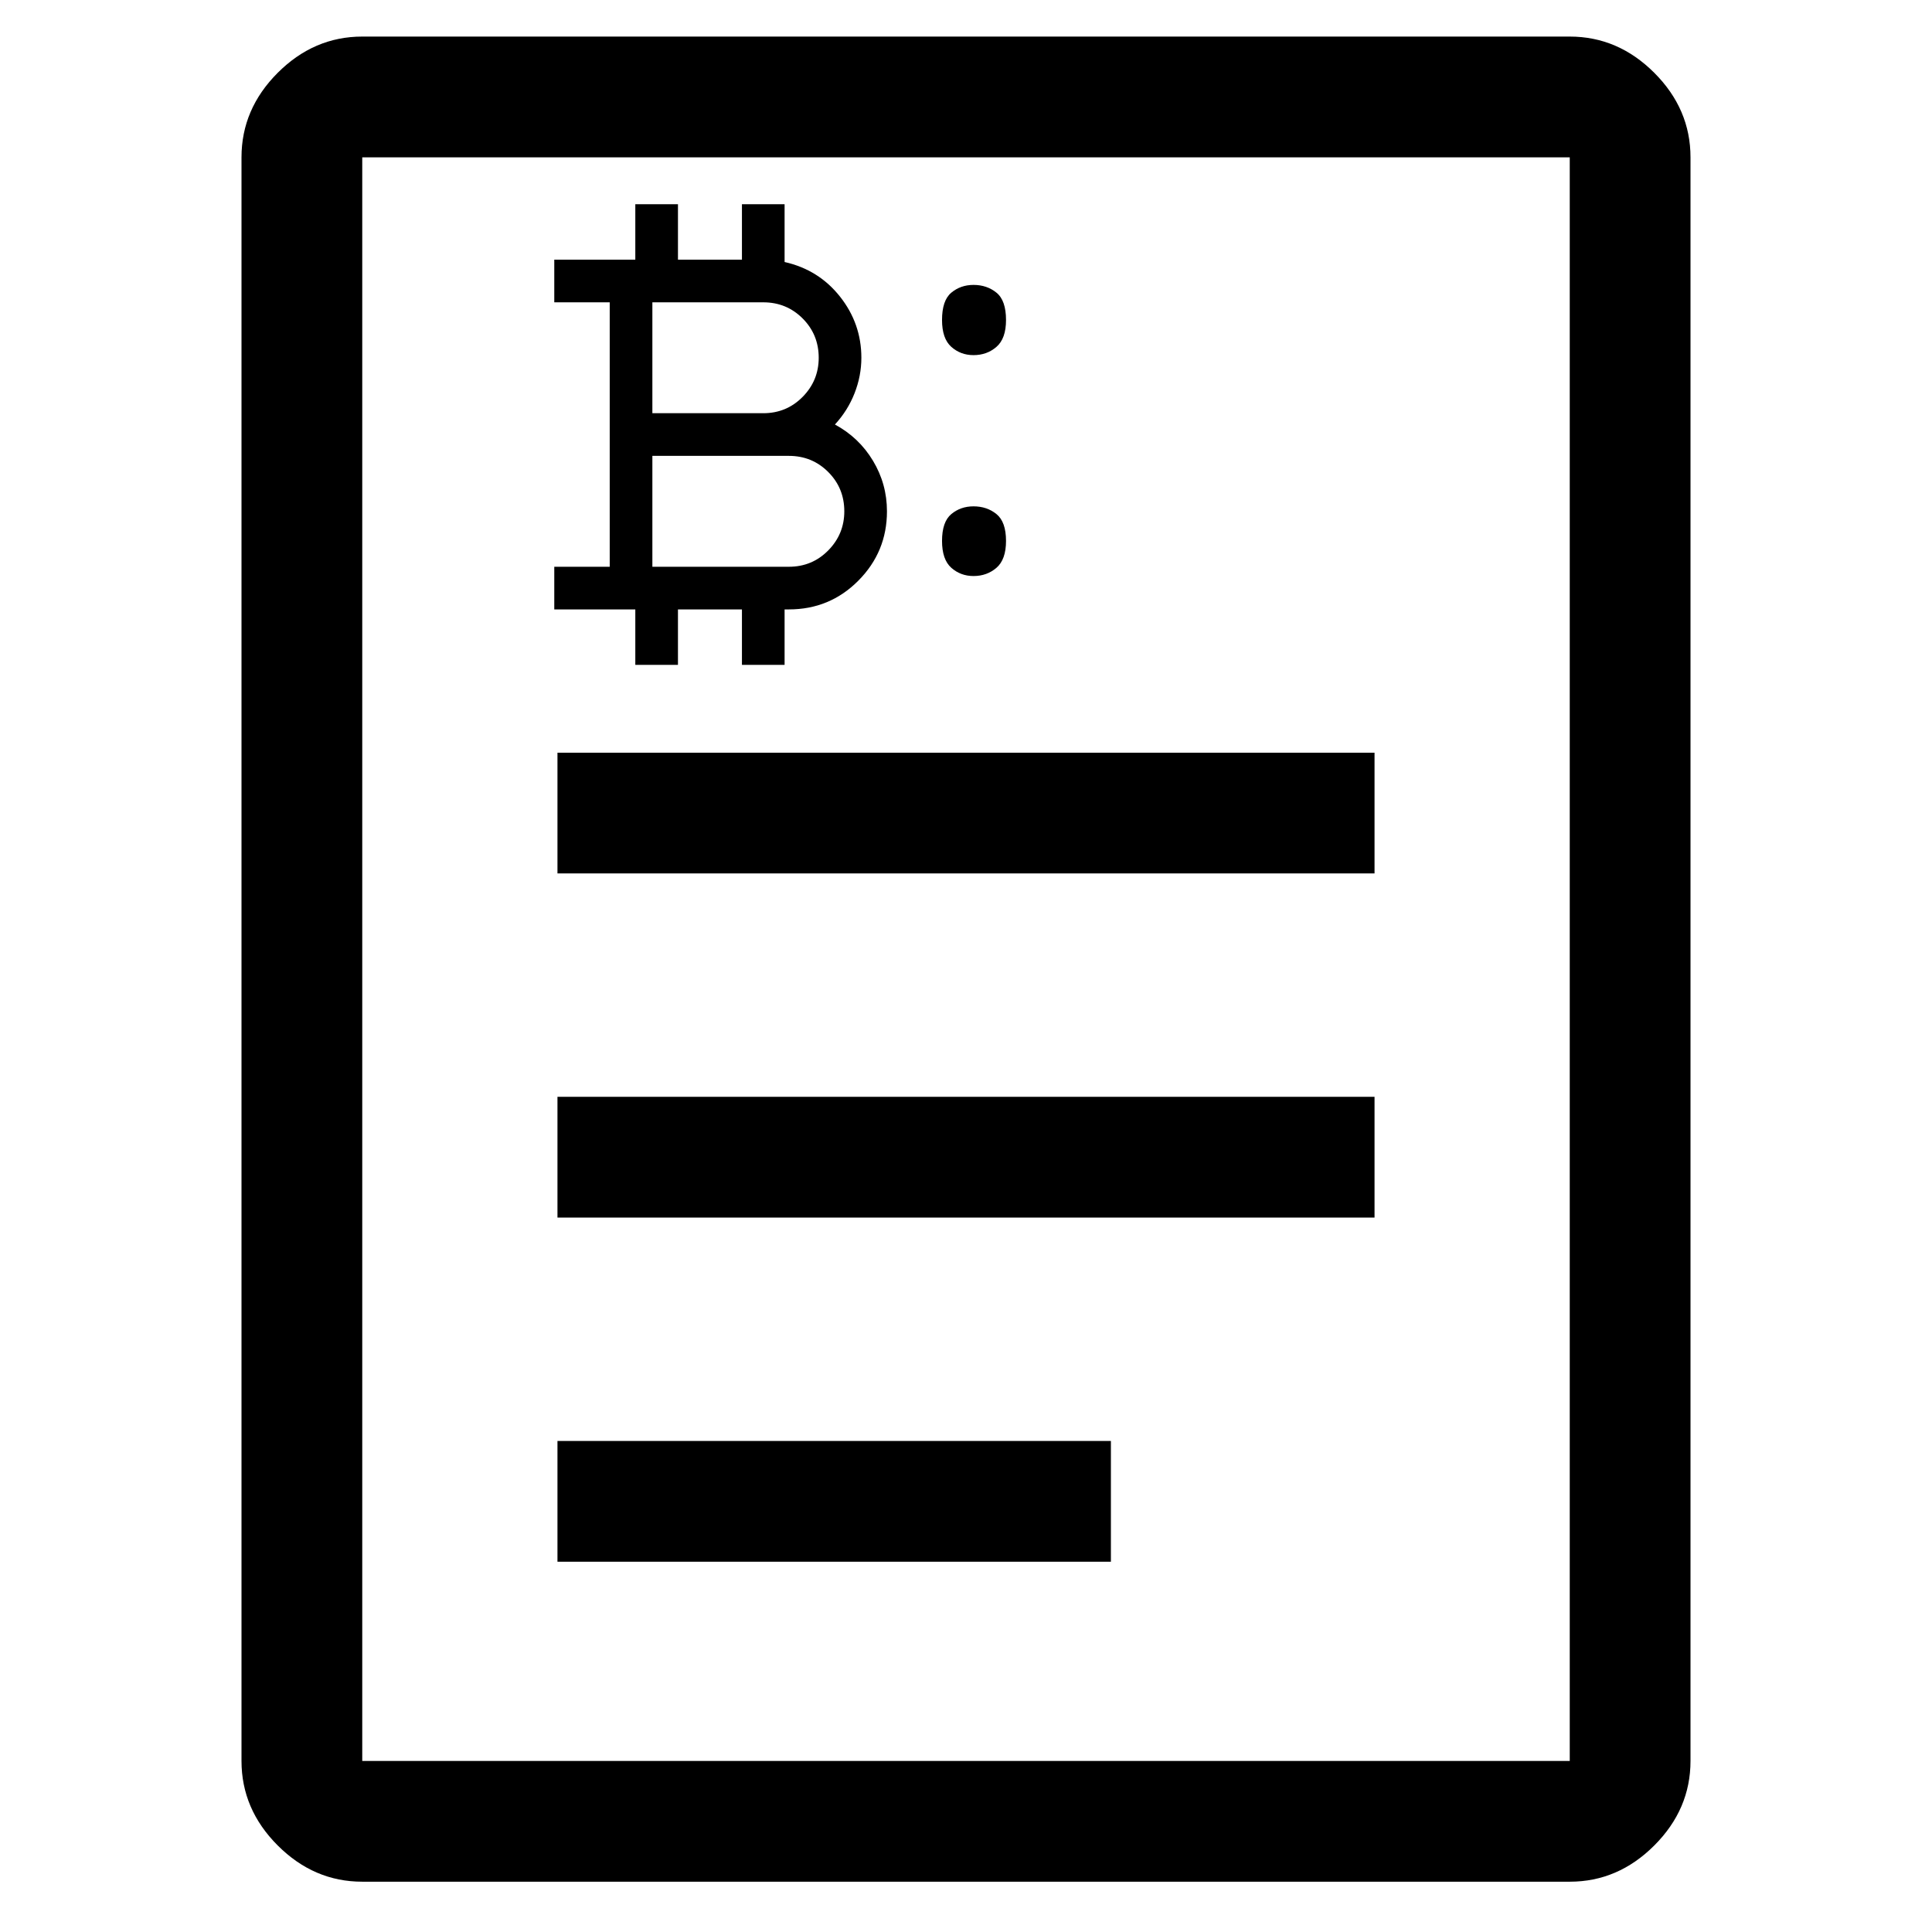
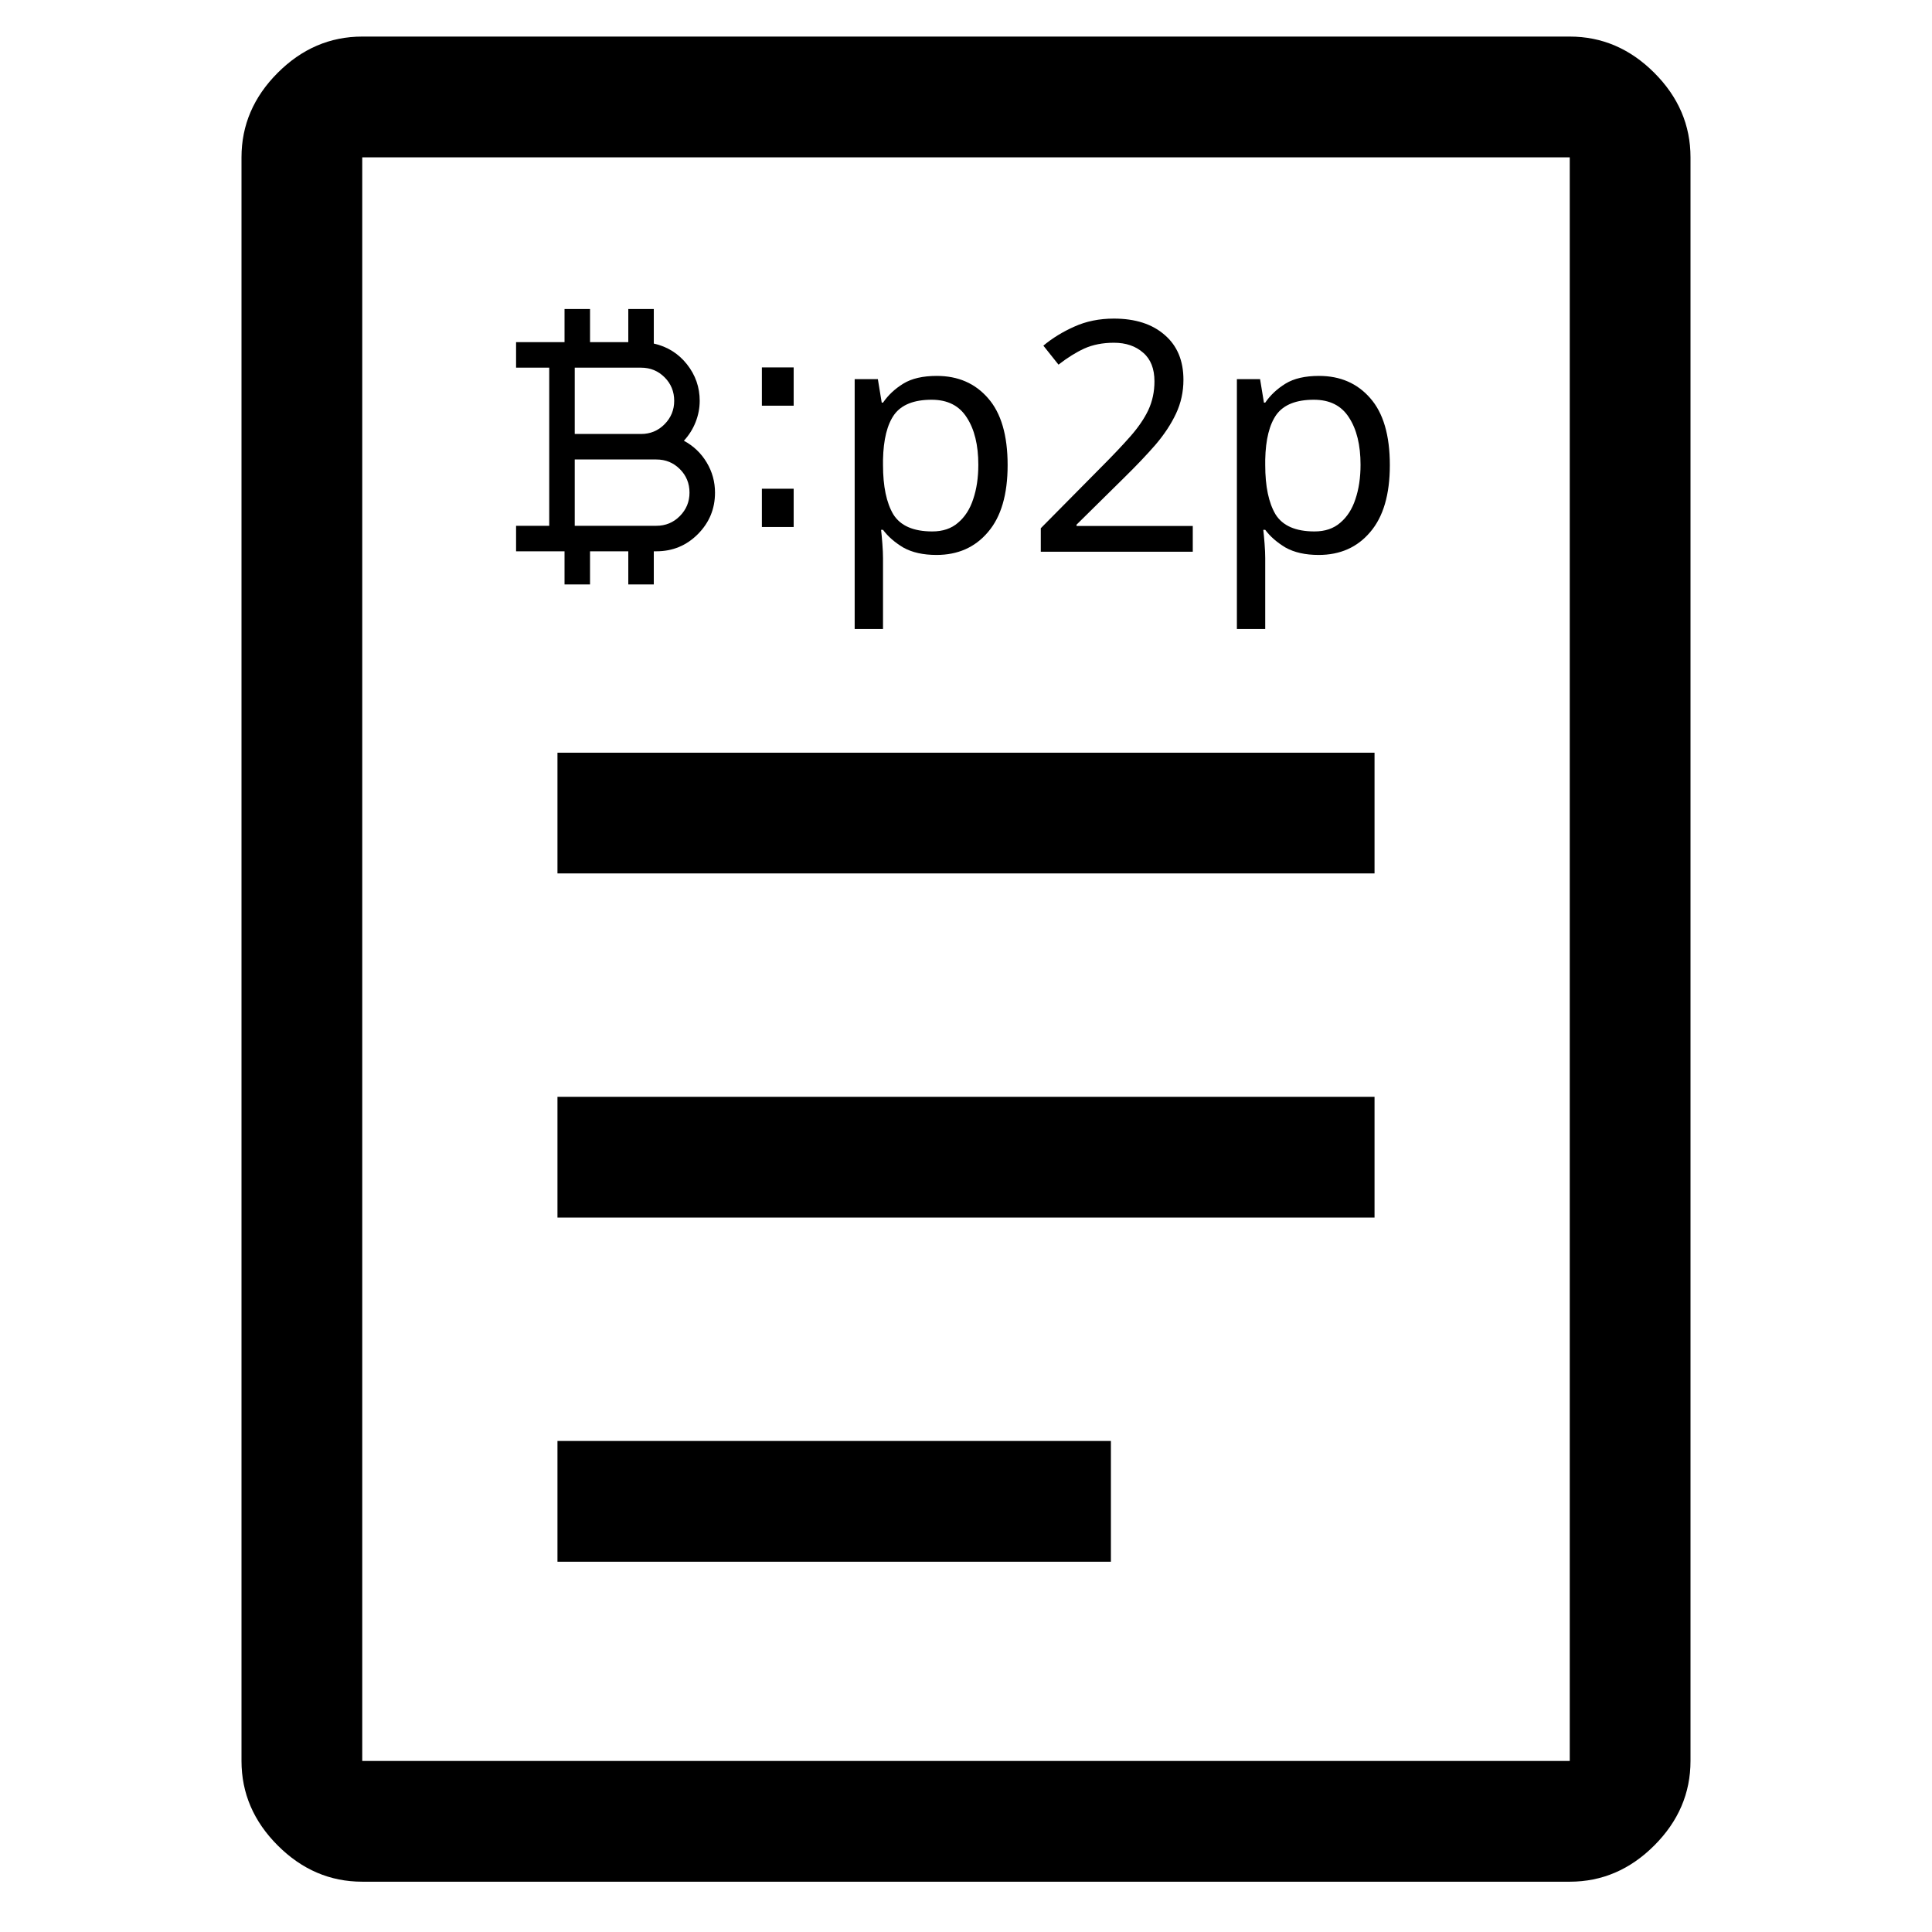
<svg xmlns="http://www.w3.org/2000/svg" height="48" viewBox="0 -960 960 960" width="48" version="1.1" id="svg4">
-   <defs id="defs8" />
+   <defs id="defs8">
+     <rect x="461.778" y="-820.124" width="379.038" height="307.7" id="rect1660" />
+   </defs>
  <path d="m 277,-183.994 h 275 v -60 H 277 Z m 0,-171 h 406 v -60 H 277 Z m 0,-171 h 406 v -60 H 277 Z m -97,501 c -16,0 -30,-6 -42,-18 -12,-12 -18,-26 -18,-42 V -881.828 c 0,-16 6,-30 18,-42 12,-12 26,-18 42,-18 h 600 c 16,0 30,6 42,18 12,12 18,26 18,42 v 796.835 c 0,16 -6,30 -18,42 -12,12 -26,18 -42,18 z m 0,-60 H 780 V -881.828 H 180 Z m 0,-796.835 v 796.835 z" id="path2" />
-   <path d="m 315.683,-629.634 v -27.553 h -40.267 v -21.193 h 27.55 v -131.399 h -27.55 v -21.193 h 40.267 v -27.553 h 21.194 v 27.553 h 31.789 v -27.553 h 21.193 v 28.717 q 16.955,3.815 27.553,17.22 10.597,13.405 10.597,30.359 0,9.007 -3.391,17.643 -3.391,8.636 -9.749,15.524 11.974,6.464 18.915,18.014 6.941,11.55 6.941,25.114 0,20.134 -14.2,34.44 -14.199,14.306 -34.544,14.306 h -2.122 v 27.553 h -21.193 v -27.553 h -31.791 v 27.553 z m 8.477,-125.041 h 55.103 q 11.55,0 19.55,-8.106 8.001,-8.107 8.001,-19.445 0,-11.55 -8.001,-19.551 -8.001,-8.001 -19.55,-8.001 h -55.103 z m 0,76.297 h 67.819 q 11.55,0 19.551,-8.106 8.001,-8.107 8.001,-19.445 0,-11.55 -8.001,-19.551 -8.001,-8.001 -19.551,-8.001 h -67.819 z" stroke-width="0.318" id="path4" />
-   <text x="449.62" y="-677.369" fill="#000000" font-family="sans-serif" font-size="256.47px" stroke-width="6.412" style="line-height:1.25" xml:space="preserve" id="text94">
-     <tspan x="449.62" y="-677.369" stroke-width="6.412" id="tspan92">:</tspan>
-   </text>
+   <path d="m 280.514,-669.59 v -16.475 h -24.078 v -12.673 H 272.91 v -78.571 h -16.474 v -12.673 h 24.078 v -16.475 h 12.673 v 16.475 h 19.008 v -16.475 h 12.673 v 17.172 q 10.138,2.281 16.475,10.297 6.336,8.016 6.336,18.154 0,5.386 -2.028,10.55 -2.028,5.164 -5.829,9.283 7.16,3.865 11.31,10.772 4.15,6.907 4.15,15.017 0,12.039 -8.491,20.594 -8.49,8.554 -20.656,8.554 h -1.269 v 16.475 h -12.673 v -16.475 h -19.01 v 16.475 z m 5.069,-74.769 h 32.949 q 6.906,0 11.69,-4.847 4.784,-4.847 4.784,-11.627 0,-6.907 -4.784,-11.691 -4.784,-4.784 -11.69,-4.784 h -32.949 z m 0,45.622 h 40.553 q 6.906,0 11.69,-4.847 4.784,-4.847 4.784,-11.627 0,-6.907 -4.784,-11.691 -4.784,-4.784 -11.69,-4.784 h -40.553 z" stroke-width="0.19" id="path4" />
+   <g aria-label=":" id="text94" style="font-size:153.357px;line-height:1.25;font-family:sans-serif;fill:#000000;stroke-width:3.834">
+     <path d="m 378.573,-717.154 h 15.8 v 19.02 h -15.8 z m 0,-60.279 h 15.8 v 19.02 h -15.8 z" style="stroke-width:3.834" id="path1671" />
+   </g>
+   <g aria-label="p2p" transform="translate(-50.69527,-11.30685)" id="text1658" style="font-size:160px;line-height:1.25;font-family:'Annie Use Your Telescope';-inkscape-font-specification:'Annie Use Your Telescope';white-space:pre;shape-inside:url(#rect1660)">
+     <path d="m 516.179,-761.905 q 15.84,0 25.44,11.04 9.76,11.04 9.76,33.28 0,21.92 -9.76,33.28 -9.6,11.36 -25.6,11.36 -9.92,0 -16.48,-3.68 -6.4,-3.84 -10.08,-8.8 h -0.96 q 0.32,2.72 0.64,6.88 0.32,4.16 0.32,7.2 v 35.2 h -14.08 v -124.16 h 11.52 l 1.92,11.68 h 0.64 q 3.84,-5.6 10.08,-9.44 6.24,-3.84 16.64,-3.84 z m -2.56,11.84 q -13.12,0 -18.56,7.36 -5.28,7.36 -5.6,22.4 v 2.72 q 0,15.84 5.12,24.48 5.28,8.48 19.36,8.48 7.84,0 12.8,-4.32 5.12,-4.32 7.52,-11.68 2.56,-7.52 2.56,-17.12 0,-14.72 -5.76,-23.52 -5.6,-8.8 -17.44,-8.8 z" style="font-style:normal;font-variant:normal;font-weight:normal;font-stretch:normal;font-family:'Noto Sans';-inkscape-font-specification:'Noto Sans'" id="path1664" />
+     <path d="m 643.379,-674.545 h -75.52 v -11.68 l 29.92,-30.24 q 8.64,-8.64 14.56,-15.36 5.92,-6.72 8.96,-13.12 3.04,-6.56 3.04,-14.24 0,-9.44 -5.6,-14.24 -5.6,-4.96 -14.56,-4.96 -8.32,0 -14.72,2.88 -6.24,2.88 -12.8,8 l -7.52,-9.44 q 6.72,-5.6 15.36,-9.44 8.8,-4 19.68,-4 16,0 25.28,8.16 9.28,8 9.28,22.24 0,8.96 -3.68,16.8 -3.68,7.84 -10.24,15.52 -6.56,7.52 -15.36,16.16 l -23.84,23.52 v 0.64 h 57.76 z" style="font-style:normal;font-variant:normal;font-weight:normal;font-stretch:normal;font-family:'Noto Sans';-inkscape-font-specification:'Noto Sans'" id="path1666" />
+     <path d="m 706.099,-761.905 q 15.84,0 25.44,11.04 9.76,11.04 9.76,33.28 0,21.92 -9.76,33.28 -9.6,11.36 -25.6,11.36 -9.92,0 -16.48,-3.68 -6.4,-3.84 -10.08,-8.8 h -0.96 q 0.32,2.72 0.64,6.88 0.32,4.16 0.32,7.2 v 35.2 h -14.08 v -124.16 h 11.52 l 1.92,11.68 h 0.64 q 3.84,-5.6 10.08,-9.44 6.24,-3.84 16.64,-3.84 z m -2.56,11.84 q -13.12,0 -18.56,7.36 -5.28,7.36 -5.6,22.4 v 2.72 q 0,15.84 5.12,24.48 5.28,8.48 19.36,8.48 7.84,0 12.8,-4.32 5.12,-4.32 7.52,-11.68 2.56,-7.52 2.56,-17.12 0,-14.72 -5.76,-23.52 -5.6,-8.8 -17.44,-8.8 z" style="font-style:normal;font-variant:normal;font-weight:normal;font-stretch:normal;font-family:'Noto Sans';-inkscape-font-specification:'Noto Sans'" id="path1668" />
+   </g>
</svg>
